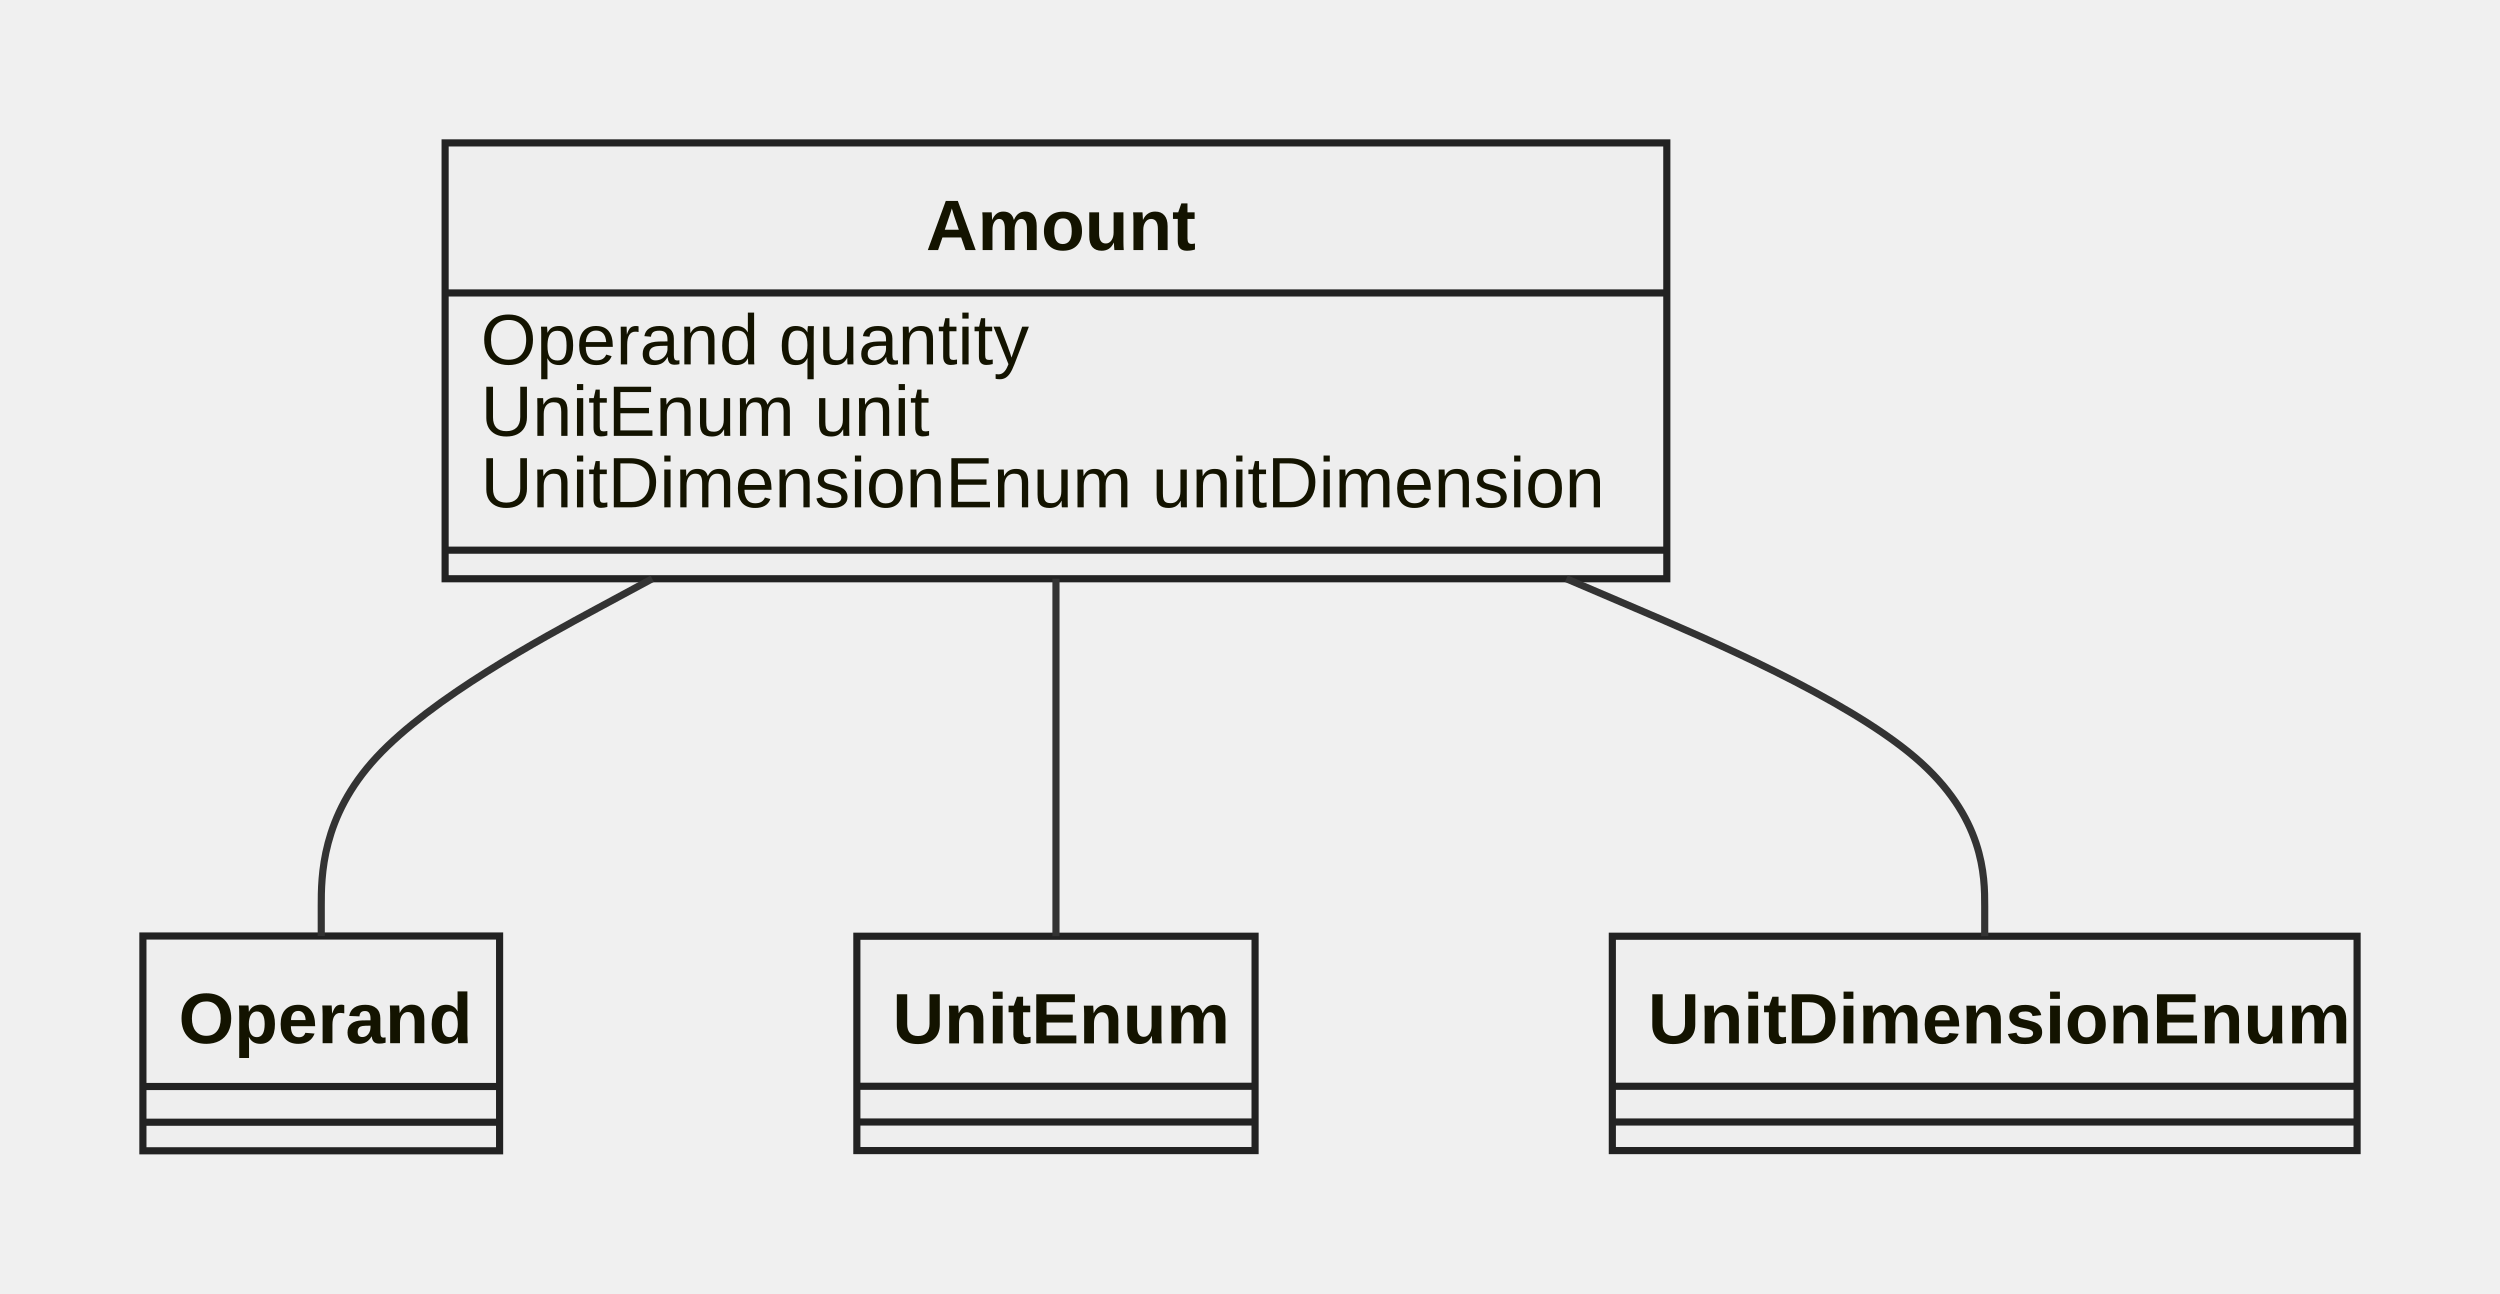
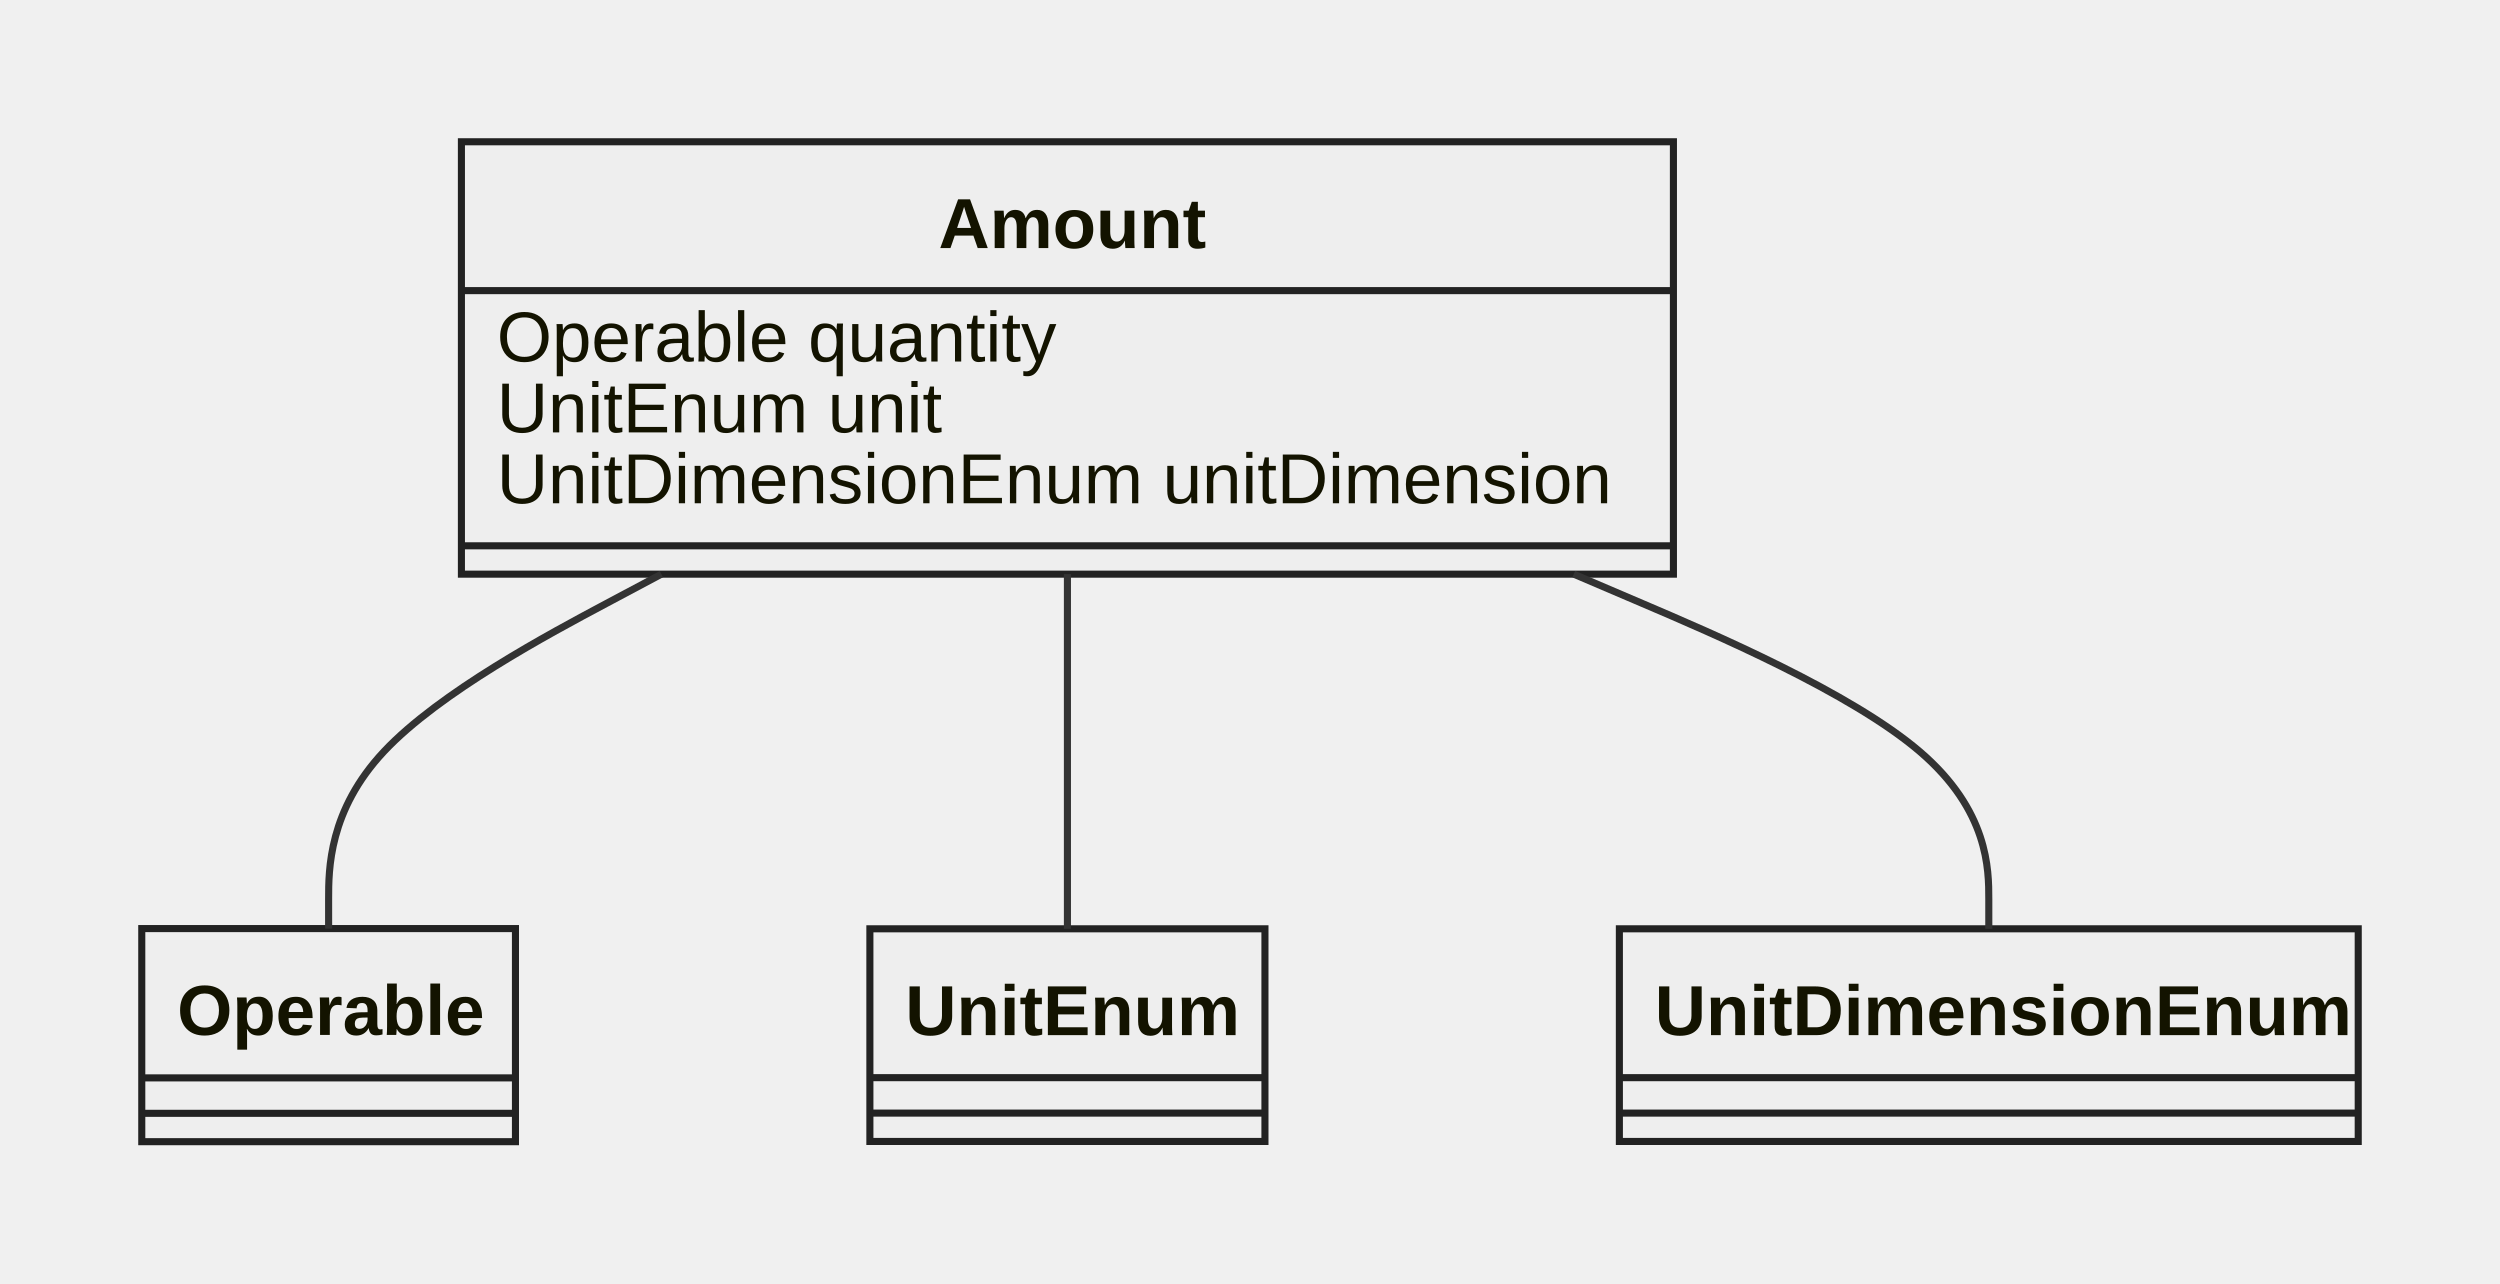
- <svg xmlns="http://www.w3.org/2000/svg" id="mermaid-1664551522387" width="100%" height="181.062" style="max-width: 349.891px;" viewBox="-20 -20 349.891 181.062">
-   <style>#mermaid-1664551522387{font-family:"trebuchet ms",verdana,arial,sans-serif;font-size:16px;fill:#333;}#mermaid-1664551522387 .error-icon{fill:#552222;}#mermaid-1664551522387 .error-text{fill:#552222;stroke:#552222;}#mermaid-1664551522387 .edge-thickness-normal{stroke-width:2px;}#mermaid-1664551522387 .edge-thickness-thick{stroke-width:3.5px;}#mermaid-1664551522387 .edge-pattern-solid{stroke-dasharray:0;}#mermaid-1664551522387 .edge-pattern-dashed{stroke-dasharray:3;}#mermaid-1664551522387 .edge-pattern-dotted{stroke-dasharray:2;}#mermaid-1664551522387 .marker{fill:#333333;stroke:#333333;}#mermaid-1664551522387 .marker.cross{stroke:#333333;}#mermaid-1664551522387 svg{font-family:"trebuchet ms",verdana,arial,sans-serif;font-size:16px;}#mermaid-1664551522387 g.classGroup text{fill:#222222;fill:#131300;stroke:none;font-family:"trebuchet ms",verdana,arial,sans-serif;font-size:10px;}#mermaid-1664551522387 g.classGroup text .title{font-weight:bolder;}#mermaid-1664551522387 .classTitle{font-weight:bolder;}#mermaid-1664551522387 .node rect,#mermaid-1664551522387 .node circle,#mermaid-1664551522387 .node ellipse,#mermaid-1664551522387 .node polygon,#mermaid-1664551522387 .node path{fill:#eeeeee;stroke:#222222;stroke-width:1px;}#mermaid-1664551522387 .divider{stroke:#222222;stroke:1;}#mermaid-1664551522387 g.clickable{cursor:pointer;}#mermaid-1664551522387 g.classGroup rect{fill:#eeeeee;stroke:#222222;}#mermaid-1664551522387 g.classGroup line{stroke:#222222;stroke-width:1;}#mermaid-1664551522387 .classLabel .box{stroke:none;stroke-width:0;fill:#eeeeee;opacity:0.5;}#mermaid-1664551522387 .classLabel .label{fill:#222222;font-size:10px;}#mermaid-1664551522387 .relation{stroke:#333333;stroke-width:1;fill:none;}#mermaid-1664551522387 .dashed-line{stroke-dasharray:3;}#mermaid-1664551522387 #compositionStart,#mermaid-1664551522387 .composition{fill:#333333 !important;stroke:#333333 !important;stroke-width:1;}#mermaid-1664551522387 #compositionEnd,#mermaid-1664551522387 .composition{fill:#333333 !important;stroke:#333333 !important;stroke-width:1;}#mermaid-1664551522387 #dependencyStart,#mermaid-1664551522387 .dependency{fill:#333333 !important;stroke:#333333 !important;stroke-width:1;}#mermaid-1664551522387 #dependencyStart,#mermaid-1664551522387 .dependency{fill:#333333 !important;stroke:#333333 !important;stroke-width:1;}#mermaid-1664551522387 #extensionStart,#mermaid-1664551522387 .extension{fill:#333333 !important;stroke:#333333 !important;stroke-width:1;}#mermaid-1664551522387 #extensionEnd,#mermaid-1664551522387 .extension{fill:#333333 !important;stroke:#333333 !important;stroke-width:1;}#mermaid-1664551522387 #aggregationStart,#mermaid-1664551522387 .aggregation{fill:#eeeeee !important;stroke:#333333 !important;stroke-width:1;}#mermaid-1664551522387 #aggregationEnd,#mermaid-1664551522387 .aggregation{fill:#eeeeee !important;stroke:#333333 !important;stroke-width:1;}#mermaid-1664551522387 .edgeTerminals{font-size:11px;}#mermaid-1664551522387:root{--mermaid-font-family:"trebuchet ms",verdana,arial,sans-serif;}</style>
+ <svg xmlns="http://www.w3.org/2000/svg" id="mermaid-1664555308786" width="100%" height="181.062" style="max-width: 352.688px;" viewBox="-20 -20 352.688 181.062">
+   <style>#mermaid-1664555308786{font-family:"trebuchet ms",verdana,arial,sans-serif;font-size:16px;fill:#333;}#mermaid-1664555308786 .error-icon{fill:#552222;}#mermaid-1664555308786 .error-text{fill:#552222;stroke:#552222;}#mermaid-1664555308786 .edge-thickness-normal{stroke-width:2px;}#mermaid-1664555308786 .edge-thickness-thick{stroke-width:3.5px;}#mermaid-1664555308786 .edge-pattern-solid{stroke-dasharray:0;}#mermaid-1664555308786 .edge-pattern-dashed{stroke-dasharray:3;}#mermaid-1664555308786 .edge-pattern-dotted{stroke-dasharray:2;}#mermaid-1664555308786 .marker{fill:#333333;stroke:#333333;}#mermaid-1664555308786 .marker.cross{stroke:#333333;}#mermaid-1664555308786 svg{font-family:"trebuchet ms",verdana,arial,sans-serif;font-size:16px;}#mermaid-1664555308786 g.classGroup text{fill:#222222;fill:#131300;stroke:none;font-family:"trebuchet ms",verdana,arial,sans-serif;font-size:10px;}#mermaid-1664555308786 g.classGroup text .title{font-weight:bolder;}#mermaid-1664555308786 .classTitle{font-weight:bolder;}#mermaid-1664555308786 .node rect,#mermaid-1664555308786 .node circle,#mermaid-1664555308786 .node ellipse,#mermaid-1664555308786 .node polygon,#mermaid-1664555308786 .node path{fill:#eeeeee;stroke:#222222;stroke-width:1px;}#mermaid-1664555308786 .divider{stroke:#222222;stroke:1;}#mermaid-1664555308786 g.clickable{cursor:pointer;}#mermaid-1664555308786 g.classGroup rect{fill:#eeeeee;stroke:#222222;}#mermaid-1664555308786 g.classGroup line{stroke:#222222;stroke-width:1;}#mermaid-1664555308786 .classLabel .box{stroke:none;stroke-width:0;fill:#eeeeee;opacity:0.5;}#mermaid-1664555308786 .classLabel .label{fill:#222222;font-size:10px;}#mermaid-1664555308786 .relation{stroke:#333333;stroke-width:1;fill:none;}#mermaid-1664555308786 .dashed-line{stroke-dasharray:3;}#mermaid-1664555308786 #compositionStart,#mermaid-1664555308786 .composition{fill:#333333 !important;stroke:#333333 !important;stroke-width:1;}#mermaid-1664555308786 #compositionEnd,#mermaid-1664555308786 .composition{fill:#333333 !important;stroke:#333333 !important;stroke-width:1;}#mermaid-1664555308786 #dependencyStart,#mermaid-1664555308786 .dependency{fill:#333333 !important;stroke:#333333 !important;stroke-width:1;}#mermaid-1664555308786 #dependencyStart,#mermaid-1664555308786 .dependency{fill:#333333 !important;stroke:#333333 !important;stroke-width:1;}#mermaid-1664555308786 #extensionStart,#mermaid-1664555308786 .extension{fill:#333333 !important;stroke:#333333 !important;stroke-width:1;}#mermaid-1664555308786 #extensionEnd,#mermaid-1664555308786 .extension{fill:#333333 !important;stroke:#333333 !important;stroke-width:1;}#mermaid-1664555308786 #aggregationStart,#mermaid-1664555308786 .aggregation{fill:#eeeeee !important;stroke:#333333 !important;stroke-width:1;}#mermaid-1664555308786 #aggregationEnd,#mermaid-1664555308786 .aggregation{fill:#eeeeee !important;stroke:#333333 !important;stroke-width:1;}#mermaid-1664555308786 .edgeTerminals{font-size:11px;}#mermaid-1664555308786:root{--mermaid-font-family:"trebuchet ms",verdana,arial,sans-serif;}</style>
  <g />
  <defs>
    <marker id="extensionStart" class="extension" refX="0" refY="7" markerWidth="190" markerHeight="240" orient="auto">
      <path d="M 1,7 L18,13 V 1 Z" />
    </marker>
  </defs>
  <defs>
    <marker id="extensionEnd" refX="19" refY="7" markerWidth="20" markerHeight="28" orient="auto">
      <path d="M 1,1 V 13 L18,7 Z" />
    </marker>
  </defs>
  <defs>
    <marker id="compositionStart" class="extension" refX="0" refY="7" markerWidth="190" markerHeight="240" orient="auto">
      <path d="M 18,7 L9,13 L1,7 L9,1 Z" />
    </marker>
  </defs>
  <defs>
    <marker id="compositionEnd" refX="19" refY="7" markerWidth="20" markerHeight="28" orient="auto">
      <path d="M 18,7 L9,13 L1,7 L9,1 Z" />
    </marker>
  </defs>
  <defs>
    <marker id="aggregationStart" class="extension" refX="0" refY="7" markerWidth="190" markerHeight="240" orient="auto">
      <path d="M 18,7 L9,13 L1,7 L9,1 Z" />
    </marker>
  </defs>
  <defs>
    <marker id="aggregationEnd" refX="19" refY="7" markerWidth="20" markerHeight="28" orient="auto">
      <path d="M 18,7 L9,13 L1,7 L9,1 Z" />
    </marker>
  </defs>
  <defs>
    <marker id="dependencyStart" class="extension" refX="0" refY="7" markerWidth="190" markerHeight="240" orient="auto">
      <path d="M 5,7 L9,13 L1,7 L9,1 Z" />
    </marker>
  </defs>
  <defs>
    <marker id="dependencyEnd" refX="19" refY="7" markerWidth="20" markerHeight="28" orient="auto">
      <path d="M 18,7 L9,13 L14,7 L9,1 Z" />
    </marker>
  </defs>
-   <g id="classid-Amount-0" class="classGroup" transform="translate(42.29688,0 )">
+   <g id="classid-Amount-0" class="classGroup" transform="translate(45.09375,0 )">
    <rect x="0" y="0" width="170.984" height="61" class=" " />
    <text y="15" x="0">
      <tspan class="title" x="67.305">Amount</tspan>
    </text>
    <line x1="0" y1="21" y2="21" x2="170.984" />
    <text x="5" y="31" fill="white" class="classText">
-       <tspan x="5">Operand quantity</tspan>
+       <tspan x="5">Operable quantity</tspan>
      <tspan x="5" dy="10">UnitEnum unit</tspan>
      <tspan x="5" dy="10">UnitDimensionEnum unitDimension</tspan>
    </text>
    <line x1="0" y1="57" y2="57" x2="170.984" />
    <text x="5" y="72" fill="white" class="classText" />
  </g>
-   <g id="classid-Operand-1" class="classGroup" transform="translate(0,111 )">
-     <rect x="0" y="0" width="49.922" height="30.062" class=" " />
+   <g id="classid-Operable-1" class="classGroup" transform="translate(0,111 )">
+     <rect x="0" y="0" width="52.719" height="30.062" class=" " />
    <text y="15" x="0">
-       <tspan class="title" x="5">Operand</tspan>
+       <tspan class="title" x="5">Operable</tspan>
    </text>
-     <line x1="0" y1="21.062" y2="21.062" x2="49.922" />
+     <line x1="0" y1="21.062" y2="21.062" x2="52.719" />
    <text x="5" y="31.062" fill="white" class="classText" />
-     <line x1="0" y1="26.062" y2="26.062" x2="49.922" />
+     <line x1="0" y1="26.062" y2="26.062" x2="52.719" />
    <text x="5" y="41.062" fill="white" class="classText" />
  </g>
-   <g id="classid-UnitEnum-2" class="classGroup" transform="translate(99.92188,111.0312 )">
+   <g id="classid-UnitEnum-2" class="classGroup" transform="translate(102.7188,111.0312 )">
    <rect x="0" y="0" width="55.734" height="30" class=" " />
    <text y="15" x="0">
      <tspan class="title" x="5">UnitEnum</tspan>
    </text>
    <line x1="0" y1="21" y2="21" x2="55.734" />
    <text x="5" y="31" fill="white" class="classText" />
    <line x1="0" y1="26" y2="26" x2="55.734" />
    <text x="5" y="41" fill="white" class="classText" />
  </g>
-   <g id="classid-UnitDimensionEnum-3" class="classGroup" transform="translate(205.6562,111.0312 )">
+   <g id="classid-UnitDimensionEnum-3" class="classGroup" transform="translate(208.4531,111.0312 )">
    <rect x="0" y="0" width="104.234" height="30" class=" " />
    <text y="15" x="0">
      <tspan class="title" x="5">UnitDimensionEnum</tspan>
    </text>
    <line x1="0" y1="21" y2="21" x2="104.234" />
    <text x="5" y="31" fill="white" class="classText" />
    <line x1="0" y1="26" y2="26" x2="104.234" />
    <text x="5" y="41" fill="white" class="classText" />
  </g>
-   <path d="M71.28,61L63.56,65.167C55.84,69.333,40.401,77.667,32.681,86C24.961,94.333,24.961,102.667,24.961,106.833L24.961,111" id="edge0" class="relation" />
-   <path d="M127.789,61L127.789,65.167C127.789,69.333,127.789,77.667,127.789,86.005C127.789,94.344,127.789,102.688,127.789,106.859L127.789,111.031" id="edge1" class="relation" />
-   <path d="M199.222,61L208.981,65.167C218.739,69.333,238.256,77.667,248.015,86.005C257.773,94.344,257.773,102.688,257.773,106.859L257.773,111.031" id="edge2" class="relation" />
+   <path d="M73.308,61L65.483,65.167C57.659,69.333,42.009,77.667,34.184,86C26.359,94.333,26.359,102.667,26.359,106.833L26.359,111" id="edge0" class="relation" />
+   <path d="M130.586,61L130.586,65.167C130.586,69.333,130.586,77.667,130.586,86.005C130.586,94.344,130.586,102.688,130.586,106.859L130.586,111.031" id="edge1" class="relation" />
+   <path d="M202.019,61L211.777,65.167C221.536,69.333,241.053,77.667,250.812,86.005C260.57,94.344,260.57,102.688,260.57,106.859L260.57,111.031" id="edge2" class="relation" />
</svg>
